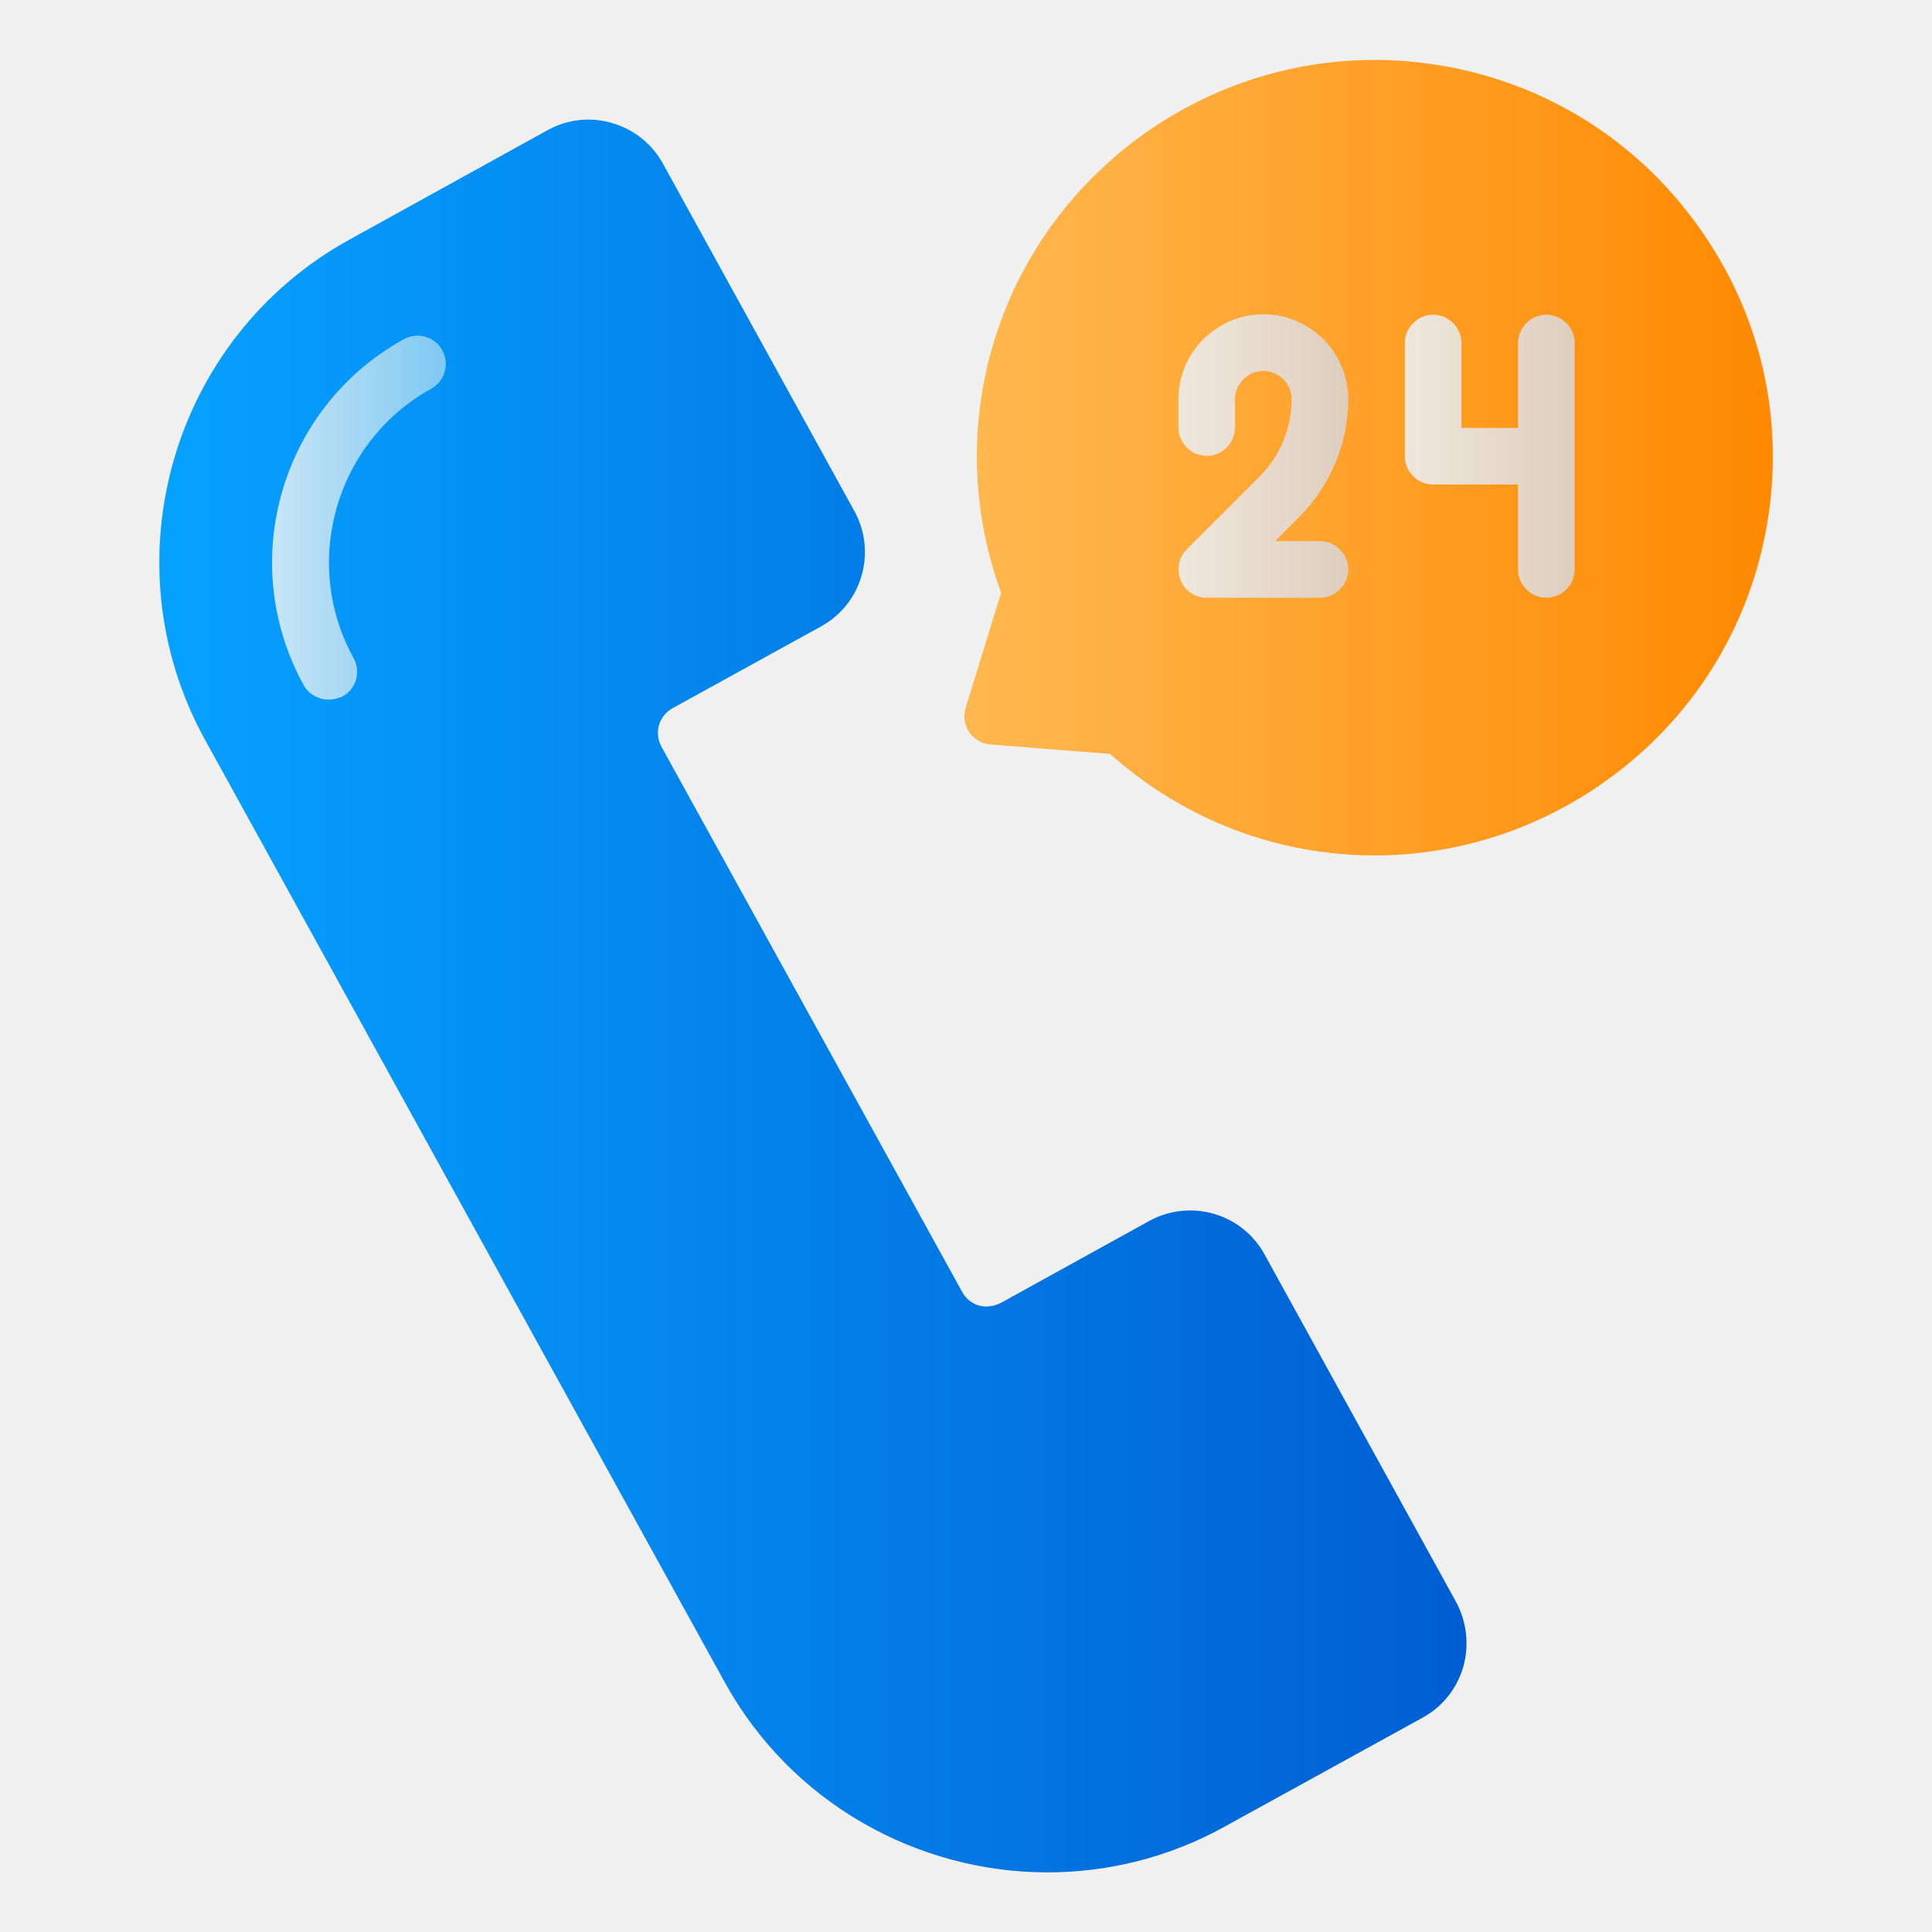
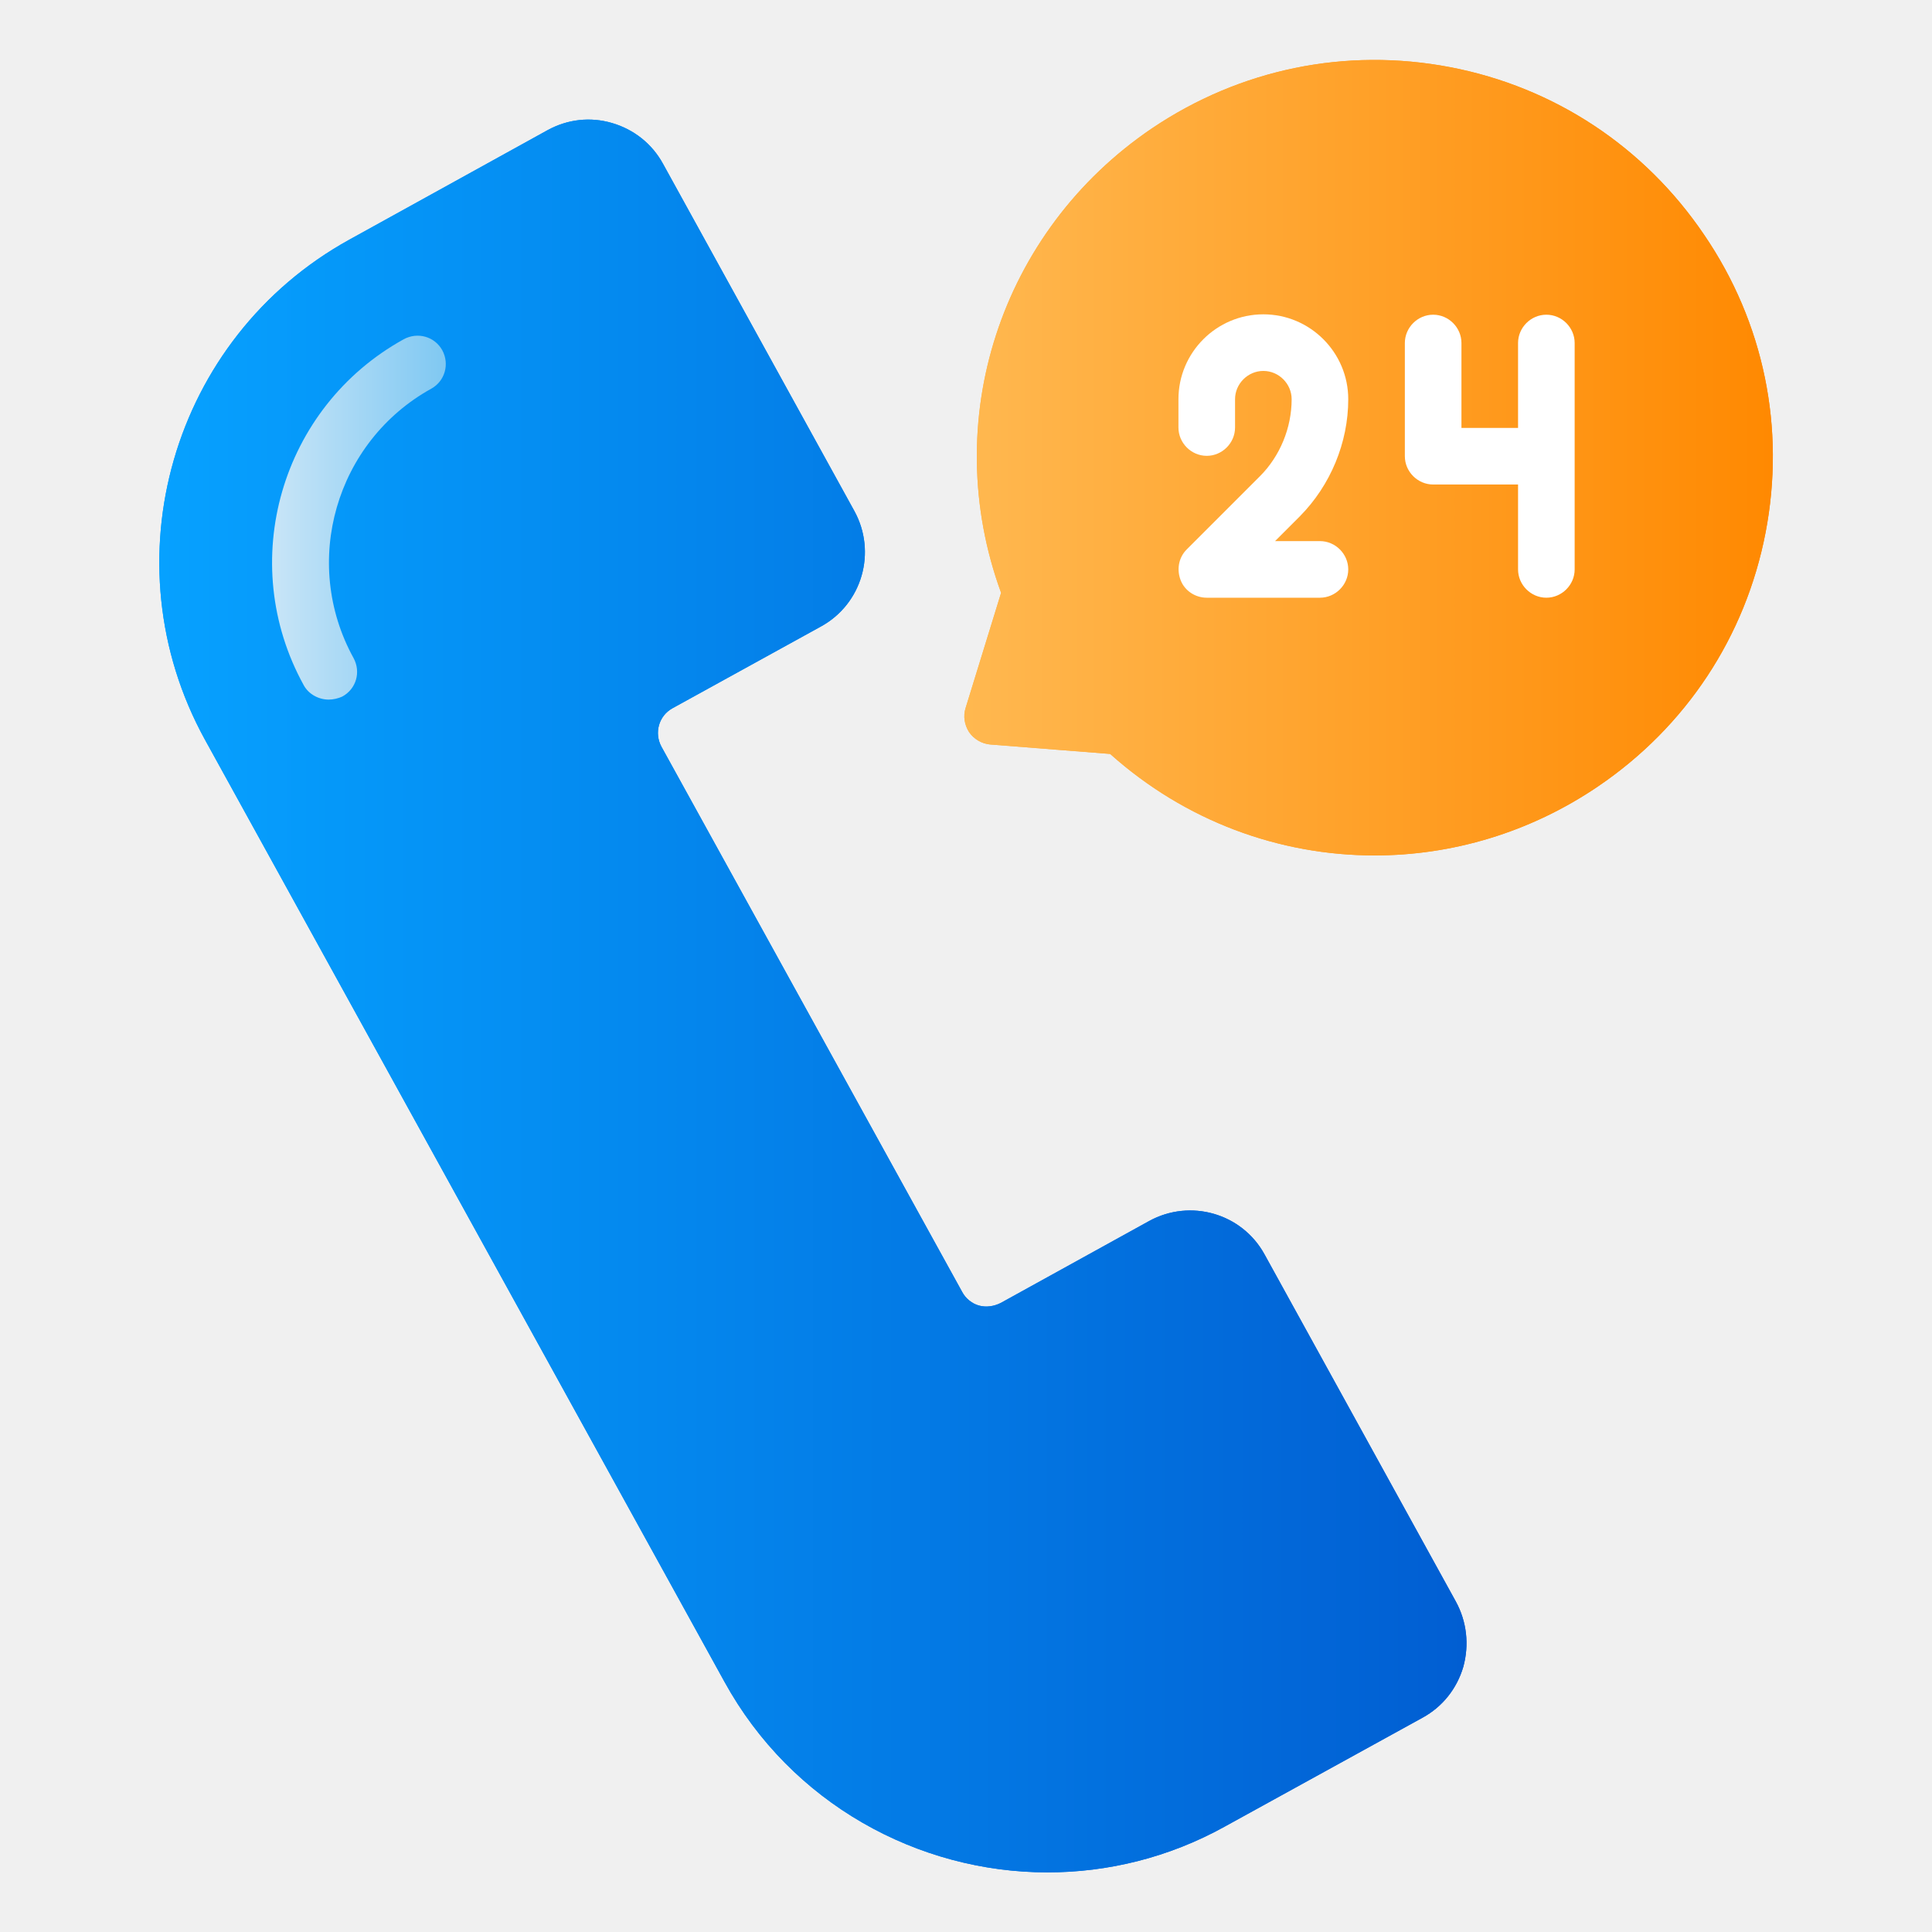
<svg xmlns="http://www.w3.org/2000/svg" version="1.1" id="Layer_1" x="0px" y="0px" viewBox="0 0 512 512" style="enable-background:new 0 0 512 512;" xml:space="preserve">
  <style type="text/css">
	.st0{fill:url(#SVGID_1_);}
- 	.st1{fill:url(#SVGID_00000042735518374935923230000000591393966145533360_);}
- 	.st2{fill:url(#SVGID_00000119807423651923967260000004127238067805827228_);}
- 	.st3{fill:url(#SVGID_00000016796786051599097080000008924123526941276553_);}
- 	.st4{fill:url(#SVGID_00000168102088446734723120000005972115048900204686_);}
+ 	.st1{fill:url(#SVGID_00000121973074514923559990000015994370017382900139_);}
+ 	.st2{fill:url(#SVGID_00000020385009445684384590000003682494433081901185_);}
+ 	.st3{fill:url(#SVGID_00000054262944120348365420000012691935289966064525_);}
+ 	.st4{fill:url(#SVGID_00000023278582473327360060000005197039341924279743_);}
+ 	.st5{fill:url(#SVGID_00000133530079505229222850000011814814296407940771_);}
+ 	.st6{fill:url(#SVGID_00000088843932524228346670000005323345561092083621_);}
+ 	.st7{fill:url(#SVGID_00000145028290511640475490000007067645090810691517_);}
+ 	.st8{fill:#FFFFFF;}
</style>
  <g>
-     <linearGradient id="SVGID_1_" gradientUnits="userSpaceOnUse" x1="-1336.993" y1="98.727" x2="-1293.683" y2="98.727" gradientTransform="matrix(8.0002 0 0 8.0002 10738.345 -525.9613)">
+     <linearGradient id="SVGID_1_" gradientUnits="userSpaceOnUse" x1="-2008.11" y1="645.39" x2="-1964.808" y2="645.39" gradientTransform="matrix(8.0002 0 0 -8.0002 16107.498 5427.194)">
      <stop offset="0" style="stop-color:#06A1FF" />
      <stop offset="1" style="stop-color:#015ED2" />
    </linearGradient>
-     <path class="st0" d="M385.8,424.4l-50.7-92c-6-10.9-19.7-14.8-30.6-8.8l0,0l-39.3,21.7c-1.8,0.9-3.8,1.2-5.7,0.7s-3.6-1.9-4.5-3.6   l-79.7-144.5c-2-3.7-0.7-8.2,2.9-10.2l39.4-21.7c10.9-6,14.8-19.7,8.8-30.6l-50.7-92c-2.9-5.3-7.7-9.1-13.5-10.8   c-5.8-1.7-11.8-1-17.1,1.9l-52.5,29c-47.1,26-64.2,85.4-38.3,132.5l137.7,249.7c17.7,32.2,51.2,50.5,85.6,50.5   c15.9,0,32.1-3.9,46.9-12.1l52.5-28.9c5.3-2.9,9.1-7.7,10.8-13.5C389.4,435.8,388.7,429.7,385.8,424.4L385.8,424.4z" />
-     <linearGradient id="SVGID_00000001624410422432500600000018326005120762727556_" gradientUnits="userSpaceOnUse" x1="-1333.236" y1="82.882" x2="-1327.476" y2="82.882" gradientTransform="matrix(8.0002 0 0 8.0002 10738.345 -525.9613)">
+     <path class="st0" d="M385.8,424.4l-50.7-92c-6-10.9-19.7-14.8-30.6-8.8l0,0l-39.3,21.7c-1.8,0.9-3.8,1.2-5.7,0.7s-3.6-1.9-4.5-3.6   l-79.7-144.5c-2-3.7-0.7-8.2,2.9-10.2l39.4-21.7c10.9-6,14.8-19.7,8.8-30.6l-50.7-92c-2.9-5.3-7.7-9.1-13.5-10.8s-11.8-1-17.1,1.9   l-52.5,29c-47.1,26-64.2,85.4-38.3,132.5L192,445.7c17.7,32.2,51.2,50.5,85.6,50.5c15.9,0,32.1-3.9,46.9-12.1l52.5-28.9   c5.3-2.9,9.1-7.7,10.8-13.5C389.4,435.8,388.7,429.7,385.8,424.4L385.8,424.4z" />
+     <linearGradient id="SVGID_00000047745685605058704630000000854786804084922044_" gradientUnits="userSpaceOnUse" x1="-2004.363" y1="661.235" x2="-1998.609" y2="661.235" gradientTransform="matrix(8.0002 0 0 -8.0002 16107.498 5427.194)">
      <stop offset="0" style="stop-color:#C8E5F7" />
      <stop offset="1" style="stop-color:#7FC8F2" />
    </linearGradient>
-     <path style="fill:url(#SVGID_00000001624410422432500600000018326005120762727556_);" d="M87.1,185.4c-2.6,0-5.3-1.4-6.6-3.8   c-18-32.6-6.1-73.7,26.5-91.7c3.7-2,8.2-0.7,10.2,2.9c2,3.7,0.7,8.2-2.9,10.2c-25.3,14-34.6,46-20.6,71.4c2,3.7,0.7,8.2-3,10.2   C89.6,185.1,88.3,185.4,87.1,185.4z" />
-     <linearGradient id="SVGID_00000035523391974415102230000016891218632087344038_" gradientUnits="userSpaceOnUse" x1="-1310.3" y1="80.914" x2="-1283.528" y2="80.914" gradientTransform="matrix(8.0002 0 0 8.0002 10738.345 -525.9613)">
+     <path style="fill:url(#SVGID_00000047745685605058704630000000854786804084922044_);" d="M87.1,185.4c-2.6,0-5.3-1.4-6.6-3.8   c-18-32.6-6.1-73.7,26.5-91.7c3.7-2,8.2-0.7,10.2,2.9c2,3.7,0.7,8.2-2.9,10.2c-25.3,14-34.6,46-20.6,71.4c2,3.7,0.7,8.2-3,10.2   C89.6,185.1,88.3,185.4,87.1,185.4z" />
+     <linearGradient id="SVGID_00000027578353385519864440000004942675281284695732_" gradientUnits="userSpaceOnUse" x1="-1981.443" y1="663.221" x2="-1954.66" y2="663.221" gradientTransform="matrix(8.0002 0 0 -8.0002 16107.498 5427.194)">
      <stop offset="0" style="stop-color:#FFB850" />
      <stop offset="1" style="stop-color:#FF8901" />
    </linearGradient>
-     <path style="fill:url(#SVGID_00000035523391974415102230000016891218632087344038_);" d="M451.6,62.2C435.9,39,412,23.1,384.3,17.8   c-27.7-5.3-55.7,0.5-79,16.2c-40.3,27.3-56.6,77.7-40,123.1l-9.4,30.5c-0.7,2.2-0.3,4.5,0.9,6.4c1.3,1.9,3.4,3.1,5.6,3.3l31.8,2.5   c19.9,17.8,44.8,26.9,70.1,26.9c20.4,0,41.1-6,59.2-18.3c23.3-15.8,39.1-39.7,44.4-67.3C473.2,113.5,467.5,85.5,451.6,62.2   L451.6,62.2z" />
-     <linearGradient id="SVGID_00000013886062472831372400000010039530385900083623_" gradientUnits="userSpaceOnUse" x1="-1303.227" y1="80.859" x2="-1297.599" y2="80.859" gradientTransform="matrix(8.0002 0 0 8.0002 10738.345 -525.9613)">
+     <path style="fill:url(#SVGID_00000027578353385519864440000004942675281284695732_);" d="M451.6,62.2C435.9,39,412,23.1,384.3,17.8   s-55.7,0.5-79,16.2c-40.3,27.3-56.6,77.7-40,123.1l-9.4,30.5c-0.7,2.2-0.3,4.5,0.9,6.4c1.3,1.9,3.4,3.1,5.6,3.3l31.8,2.5   c19.9,17.8,44.8,26.9,70.1,26.9c20.4,0,41.1-6,59.2-18.3c23.3-15.8,39.1-39.7,44.4-67.3C473.2,113.5,467.5,85.5,451.6,62.2   L451.6,62.2z" />
+     <linearGradient id="SVGID_00000129171555426622707190000006877283774169553598_" gradientUnits="userSpaceOnUse" x1="-1974.35" y1="663.276" x2="-1968.726" y2="663.276" gradientTransform="matrix(8.0002 0 0 -8.0002 16107.498 5427.194)">
      <stop offset="0" style="stop-color:#EFE7DD" />
      <stop offset="1" style="stop-color:#DFCEBE" />
    </linearGradient>
-     <path style="fill:url(#SVGID_00000013886062472831372400000010039530385900083623_);" d="M349.8,158.4h-30c-3,0-5.8-1.8-6.9-4.6   c-1.1-2.8-0.6-6,1.6-8.2l19.4-19.4c5.3-5.3,8.4-12.8,8.4-20.4c0-4.1-3.4-7.5-7.5-7.5s-7.5,3.4-7.5,7.5v7.5c0,4.1-3.4,7.5-7.5,7.5   c-4.1,0-7.5-3.4-7.5-7.5v-7.5c0-12.4,10.1-22.5,22.5-22.5s22.5,10.1,22.5,22.5c0,11.5-4.7,22.8-12.8,31l-6.6,6.6h11.9   c4.1,0,7.5,3.4,7.5,7.5S353.9,158.4,349.8,158.4L349.8,158.4z" />
-     <linearGradient id="SVGID_00000067212125873496292540000012133436359390401973_" gradientUnits="userSpaceOnUse" x1="-1295.723" y1="80.859" x2="-1290.096" y2="80.859" gradientTransform="matrix(8.0002 0 0 8.0002 10738.345 -525.9613)">
+     <path style="fill:url(#SVGID_00000129171555426622707190000006877283774169553598_);" d="M349.8,158.4h-30c-3,0-5.8-1.8-6.9-4.6   s-0.6-6,1.6-8.2l19.4-19.4c5.3-5.3,8.4-12.8,8.4-20.4c0-4.1-3.4-7.5-7.5-7.5s-7.5,3.4-7.5,7.5v7.5c0,4.1-3.4,7.5-7.5,7.5   s-7.5-3.4-7.5-7.5v-7.5c0-12.4,10.1-22.5,22.5-22.5s22.5,10.1,22.5,22.5c0,11.5-4.7,22.8-12.8,31l-6.6,6.6h11.9   c4.1,0,7.5,3.4,7.5,7.5S353.9,158.4,349.8,158.4L349.8,158.4z" />
+     <linearGradient id="SVGID_00000060018812246780977400000012818664380369580206_" gradientUnits="userSpaceOnUse" x1="-1966.851" y1="663.27" x2="-1961.226" y2="663.27" gradientTransform="matrix(8.0002 0 0 -8.0002 16107.498 5427.194)">
      <stop offset="0" style="stop-color:#EFE7DD" />
      <stop offset="1" style="stop-color:#DFCEBE" />
    </linearGradient>
-     <path style="fill:url(#SVGID_00000067212125873496292540000012133436359390401973_);" d="M409.8,83.4c-4.1,0-7.5,3.4-7.5,7.5v22.5   h-15V90.9c0-4.1-3.4-7.5-7.5-7.5c-4.1,0-7.5,3.4-7.5,7.5v30c0,4.1,3.4,7.5,7.5,7.5h22.5v22.5c0,4.1,3.4,7.5,7.5,7.5   c4.1,0,7.5-3.4,7.5-7.5v-60C417.3,86.8,413.9,83.4,409.8,83.4z" />
+     <path style="fill:url(#SVGID_00000060018812246780977400000012818664380369580206_);" d="M409.8,83.4c-4.1,0-7.5,3.4-7.5,7.5v22.5   h-15V90.9c0-4.1-3.4-7.5-7.5-7.5s-7.5,3.4-7.5,7.5v30c0,4.1,3.4,7.5,7.5,7.5h22.5v22.5c0,4.1,3.4,7.5,7.5,7.5s7.5-3.4,7.5-7.5v-60   C417.3,86.8,413.9,83.4,409.8,83.4z" />
+   </g>
+   <g>
+     <linearGradient id="SVGID_00000166634387872921497140000004504624645483036839_" gradientUnits="userSpaceOnUse" x1="-2008.112" y1="645.395" x2="-1964.811" y2="645.395" gradientTransform="matrix(8.0002 0 0 -8.0002 16107.498 5427.194)">
+       <stop offset="0" style="stop-color:#06A1FF" />
+       <stop offset="1" style="stop-color:#015ED2" />
+     </linearGradient>
+     <path style="fill:url(#SVGID_00000166634387872921497140000004504624645483036839_);" d="M385.8,424.4l-50.7-92   c-6-10.9-19.7-14.8-30.6-8.8l0,0l-39.3,21.7c-1.8,0.9-3.8,1.2-5.7,0.7s-3.6-1.9-4.5-3.6l-79.7-144.5c-2-3.7-0.7-8.2,2.9-10.2   l39.4-21.7c10.9-6,14.8-19.7,8.8-30.6l-50.7-92c-2.9-5.3-7.7-9.1-13.5-10.8c-5.8-1.7-11.8-1-17.1,1.9l-52.5,29   c-47.1,26-64.2,85.4-38.3,132.5L192,445.7c17.7,32.2,51.2,50.5,85.6,50.5c15.9,0,32.1-3.9,46.9-12.1l52.5-28.9   c5.3-2.9,9.1-7.7,10.8-13.5C389.4,435.8,388.7,429.7,385.8,424.4L385.8,424.4z" />
+     <linearGradient id="SVGID_00000050620665445533507890000011155669233316976285_" gradientUnits="userSpaceOnUse" x1="-2004.366" y1="661.24" x2="-1998.612" y2="661.24" gradientTransform="matrix(8.0002 0 0 -8.0002 16107.498 5427.194)">
+       <stop offset="0" style="stop-color:#C8E5F7" />
+       <stop offset="1" style="stop-color:#7FC8F2" />
+     </linearGradient>
+     <path style="fill:url(#SVGID_00000050620665445533507890000011155669233316976285_);" d="M87.1,185.4c-2.6,0-5.3-1.4-6.6-3.8   c-18-32.6-6.1-73.7,26.5-91.7c3.7-2,8.2-0.7,10.2,2.9c2,3.7,0.7,8.2-2.9,10.2c-25.3,14-34.6,46-20.6,71.4c2,3.7,0.7,8.2-3,10.2   C89.6,185.1,88.3,185.4,87.1,185.4z" />
+     <linearGradient id="SVGID_00000157280937127101428430000010315090768953392061_" gradientUnits="userSpaceOnUse" x1="-1981.446" y1="663.226" x2="-1954.663" y2="663.226" gradientTransform="matrix(8.0002 0 0 -8.0002 16107.498 5427.194)">
+       <stop offset="0" style="stop-color:#FFB850" />
+       <stop offset="1" style="stop-color:#FF8901" />
+     </linearGradient>
+     <path style="fill:url(#SVGID_00000157280937127101428430000010315090768953392061_);" d="M451.6,62.2C435.9,39,412,23.1,384.3,17.8   s-55.7,0.5-79,16.2c-40.3,27.3-56.6,77.7-40,123.1l-9.4,30.5c-0.7,2.2-0.3,4.5,0.9,6.4c1.3,1.9,3.4,3.1,5.6,3.3l31.8,2.5   c19.9,17.8,44.8,26.9,70.1,26.9c20.4,0,41.1-6,59.2-18.3c23.3-15.8,39.1-39.7,44.4-67.3C473.2,113.5,467.5,85.5,451.6,62.2   L451.6,62.2z" />
+     <path class="st8" d="M349.8,158.4h-30c-3,0-5.8-1.8-6.9-4.6s-0.6-6,1.6-8.2l19.4-19.4c5.3-5.3,8.4-12.8,8.4-20.4   c0-4.1-3.4-7.5-7.5-7.5s-7.5,3.4-7.5,7.5v7.5c0,4.1-3.4,7.5-7.5,7.5s-7.5-3.4-7.5-7.5v-7.5c0-12.4,10.1-22.5,22.5-22.5   s22.5,10.1,22.5,22.5c0,11.5-4.7,22.8-12.8,31l-6.6,6.6h11.9c4.1,0,7.5,3.4,7.5,7.5S353.9,158.4,349.8,158.4L349.8,158.4z" />
+     <path class="st8" d="M409.8,83.4c-4.1,0-7.5,3.4-7.5,7.5v22.5h-15V90.9c0-4.1-3.4-7.5-7.5-7.5s-7.5,3.4-7.5,7.5v30   c0,4.1,3.4,7.5,7.5,7.5h22.5v22.5c0,4.1,3.4,7.5,7.5,7.5s7.5-3.4,7.5-7.5v-60C417.3,86.8,413.9,83.4,409.8,83.4z" />
  </g>
</svg>
